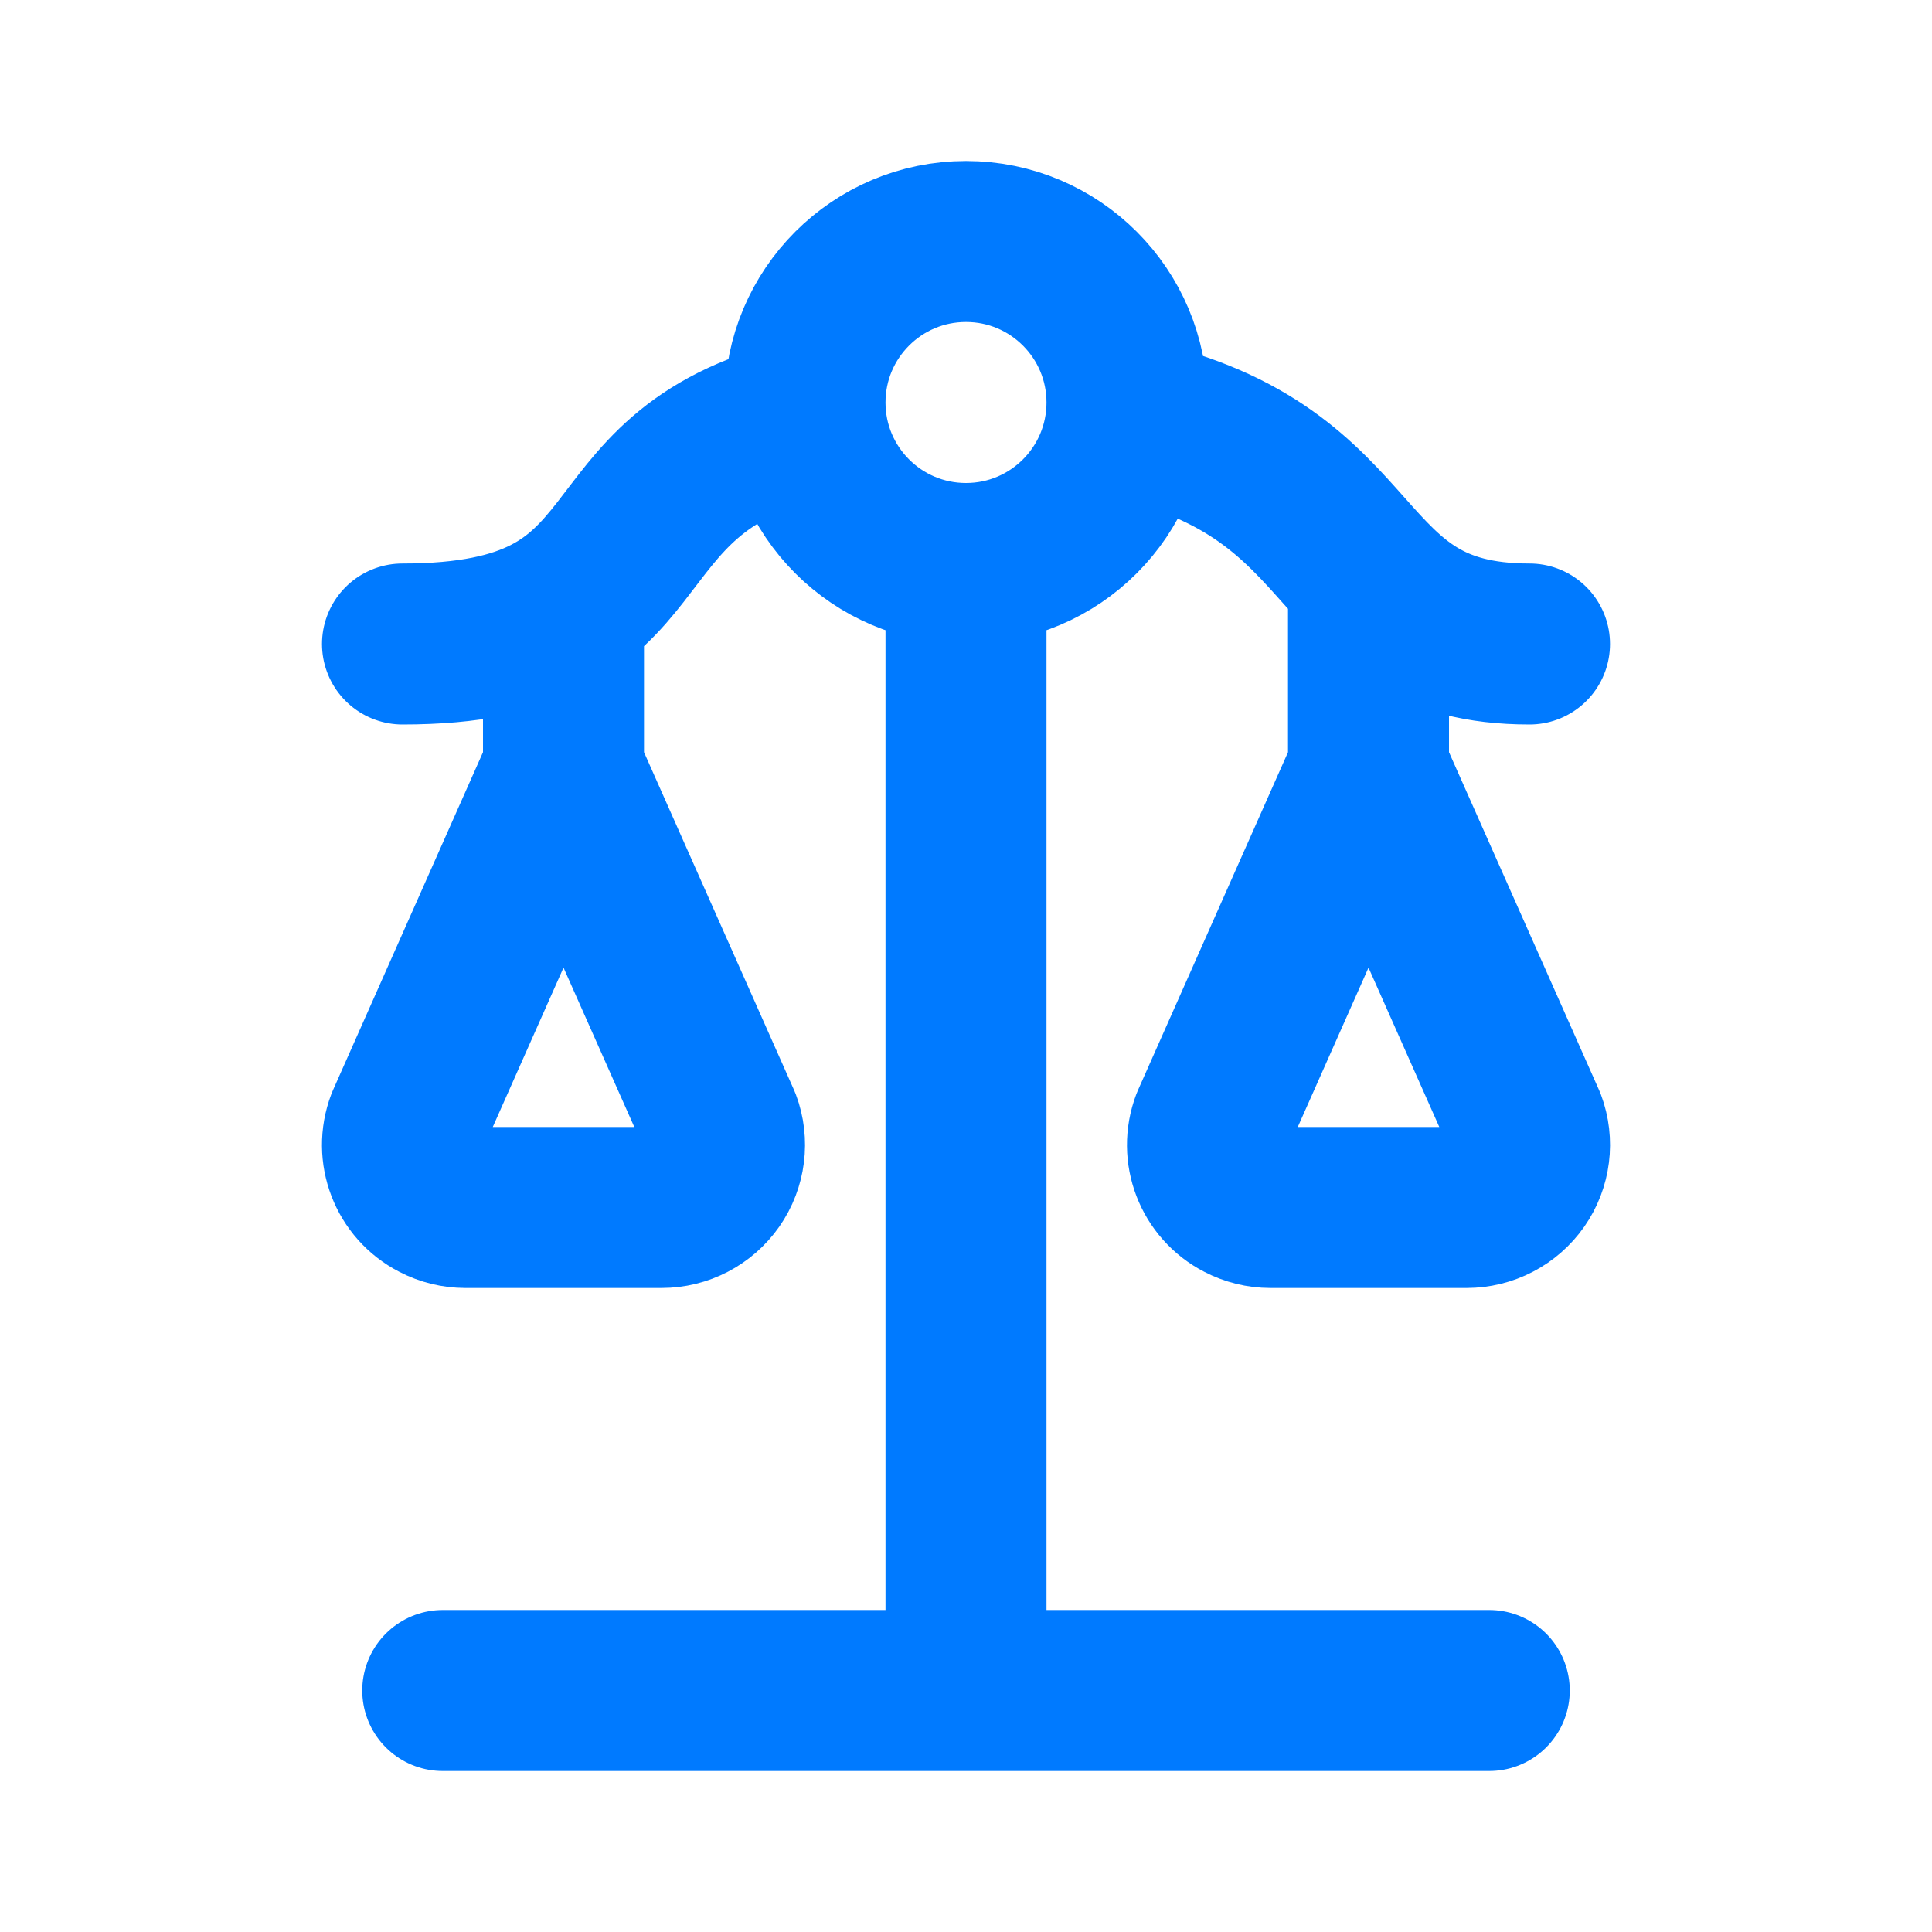
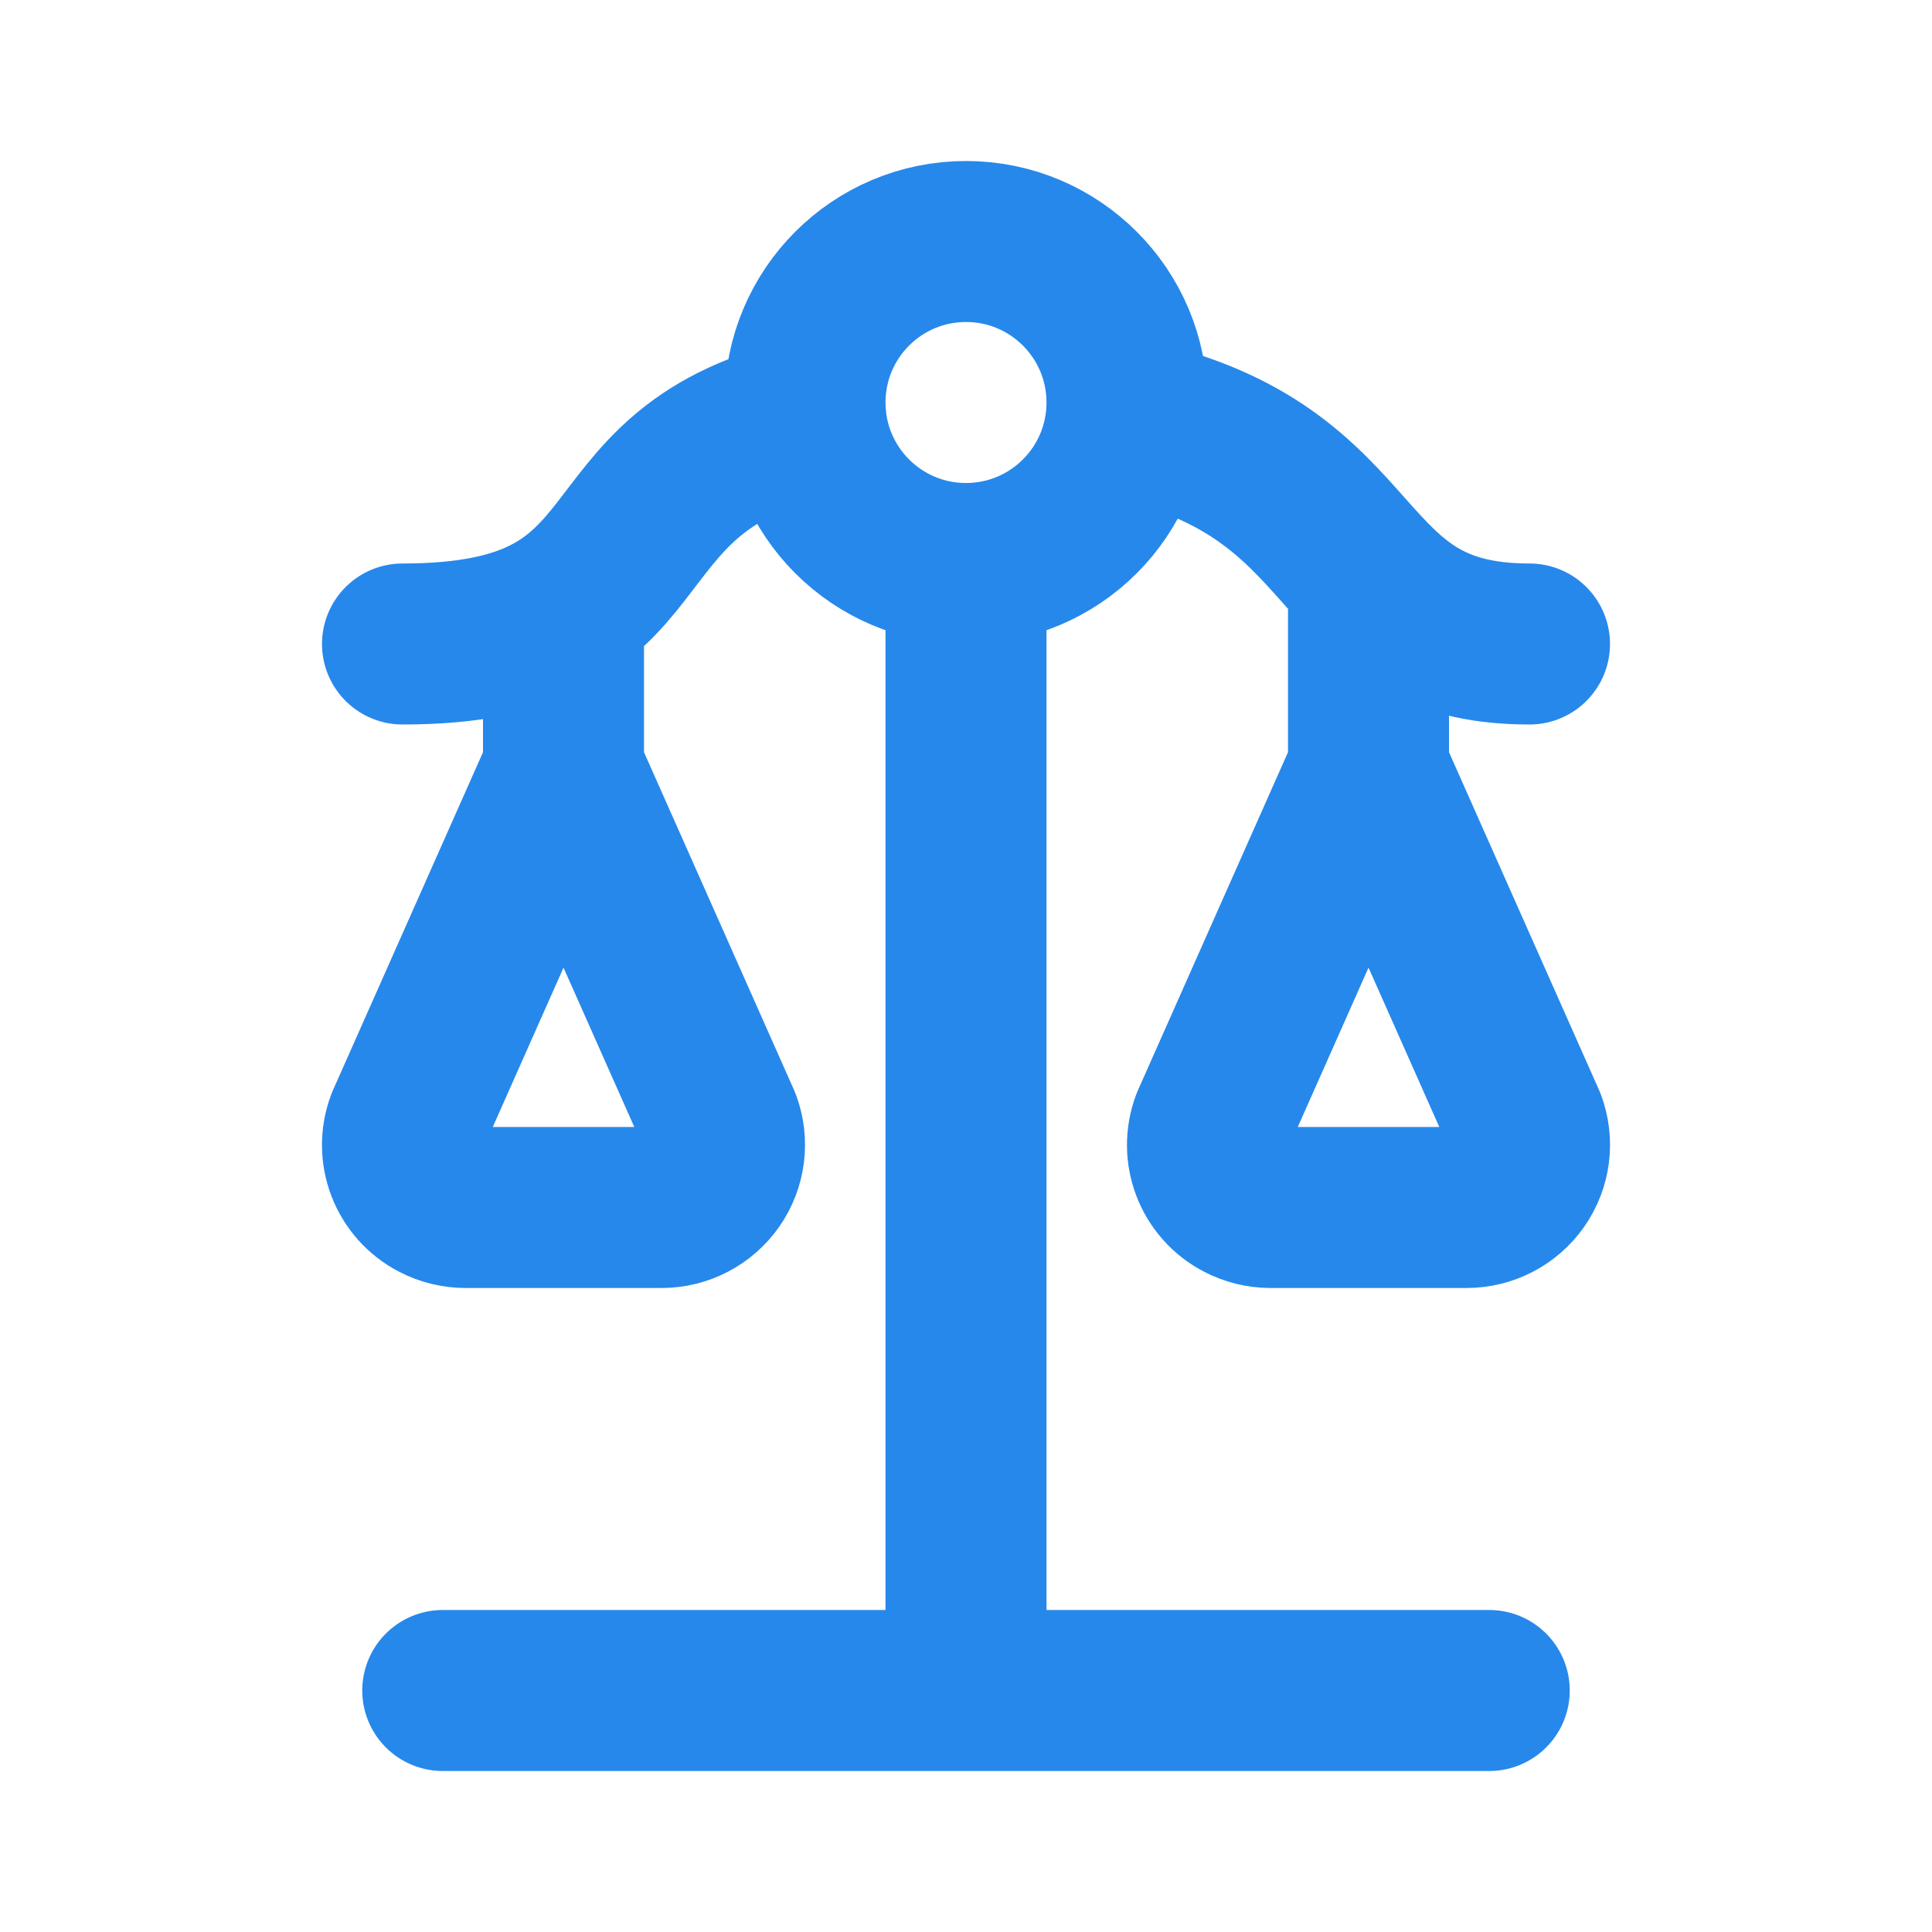
<svg xmlns="http://www.w3.org/2000/svg" aria-hidden="true" width="24" height="24" fill="none" viewBox="0 0 24 24">
-   <path stroke="#007aff" stroke-linecap="round" stroke-linejoin="round" stroke-width="2" d="M5.5 21h13M12 21V7m0 0a2 2 0 1 0 0-4 2 2 0 0 0 0 4Zm2-1.8c3.073.661 2.467 2.8 5 2.8M5 8c3.359 0 2.192-2.115 5.012-2.793M7 9.556V7.75m0 1.806-1.95 4.393a.773.773 0 0 0 .37.962.785.785 0 0 0 .362.089h2.436a.785.785 0 0 0 .643-.335.776.776 0 0 0 .09-.716L7 9.556Zm10 0V7.313m0 2.243-1.95 4.393a.773.773 0 0 0 .37.962.786.786 0 0 0 .362.089h2.436a.785.785 0 0 0 .643-.335.775.775 0 0 0 .09-.716L17 9.556Z" />
+   <path stroke="#2688EB" stroke-linecap="round" stroke-linejoin="round" stroke-width="2" d="M5.5 21h13M12 21V7m0 0a2 2 0 1 0 0-4 2 2 0 0 0 0 4Zm2-1.8c3.073.661 2.467 2.8 5 2.8M5 8c3.359 0 2.192-2.115 5.012-2.793M7 9.556V7.75m0 1.806-1.95 4.393a.773.773 0 0 0 .37.962.785.785 0 0 0 .362.089h2.436a.785.785 0 0 0 .643-.335.776.776 0 0 0 .09-.716L7 9.556Zm10 0V7.313m0 2.243-1.95 4.393a.773.773 0 0 0 .37.962.786.786 0 0 0 .362.089h2.436a.785.785 0 0 0 .643-.335.775.775 0 0 0 .09-.716L17 9.556Z" />
</svg>
